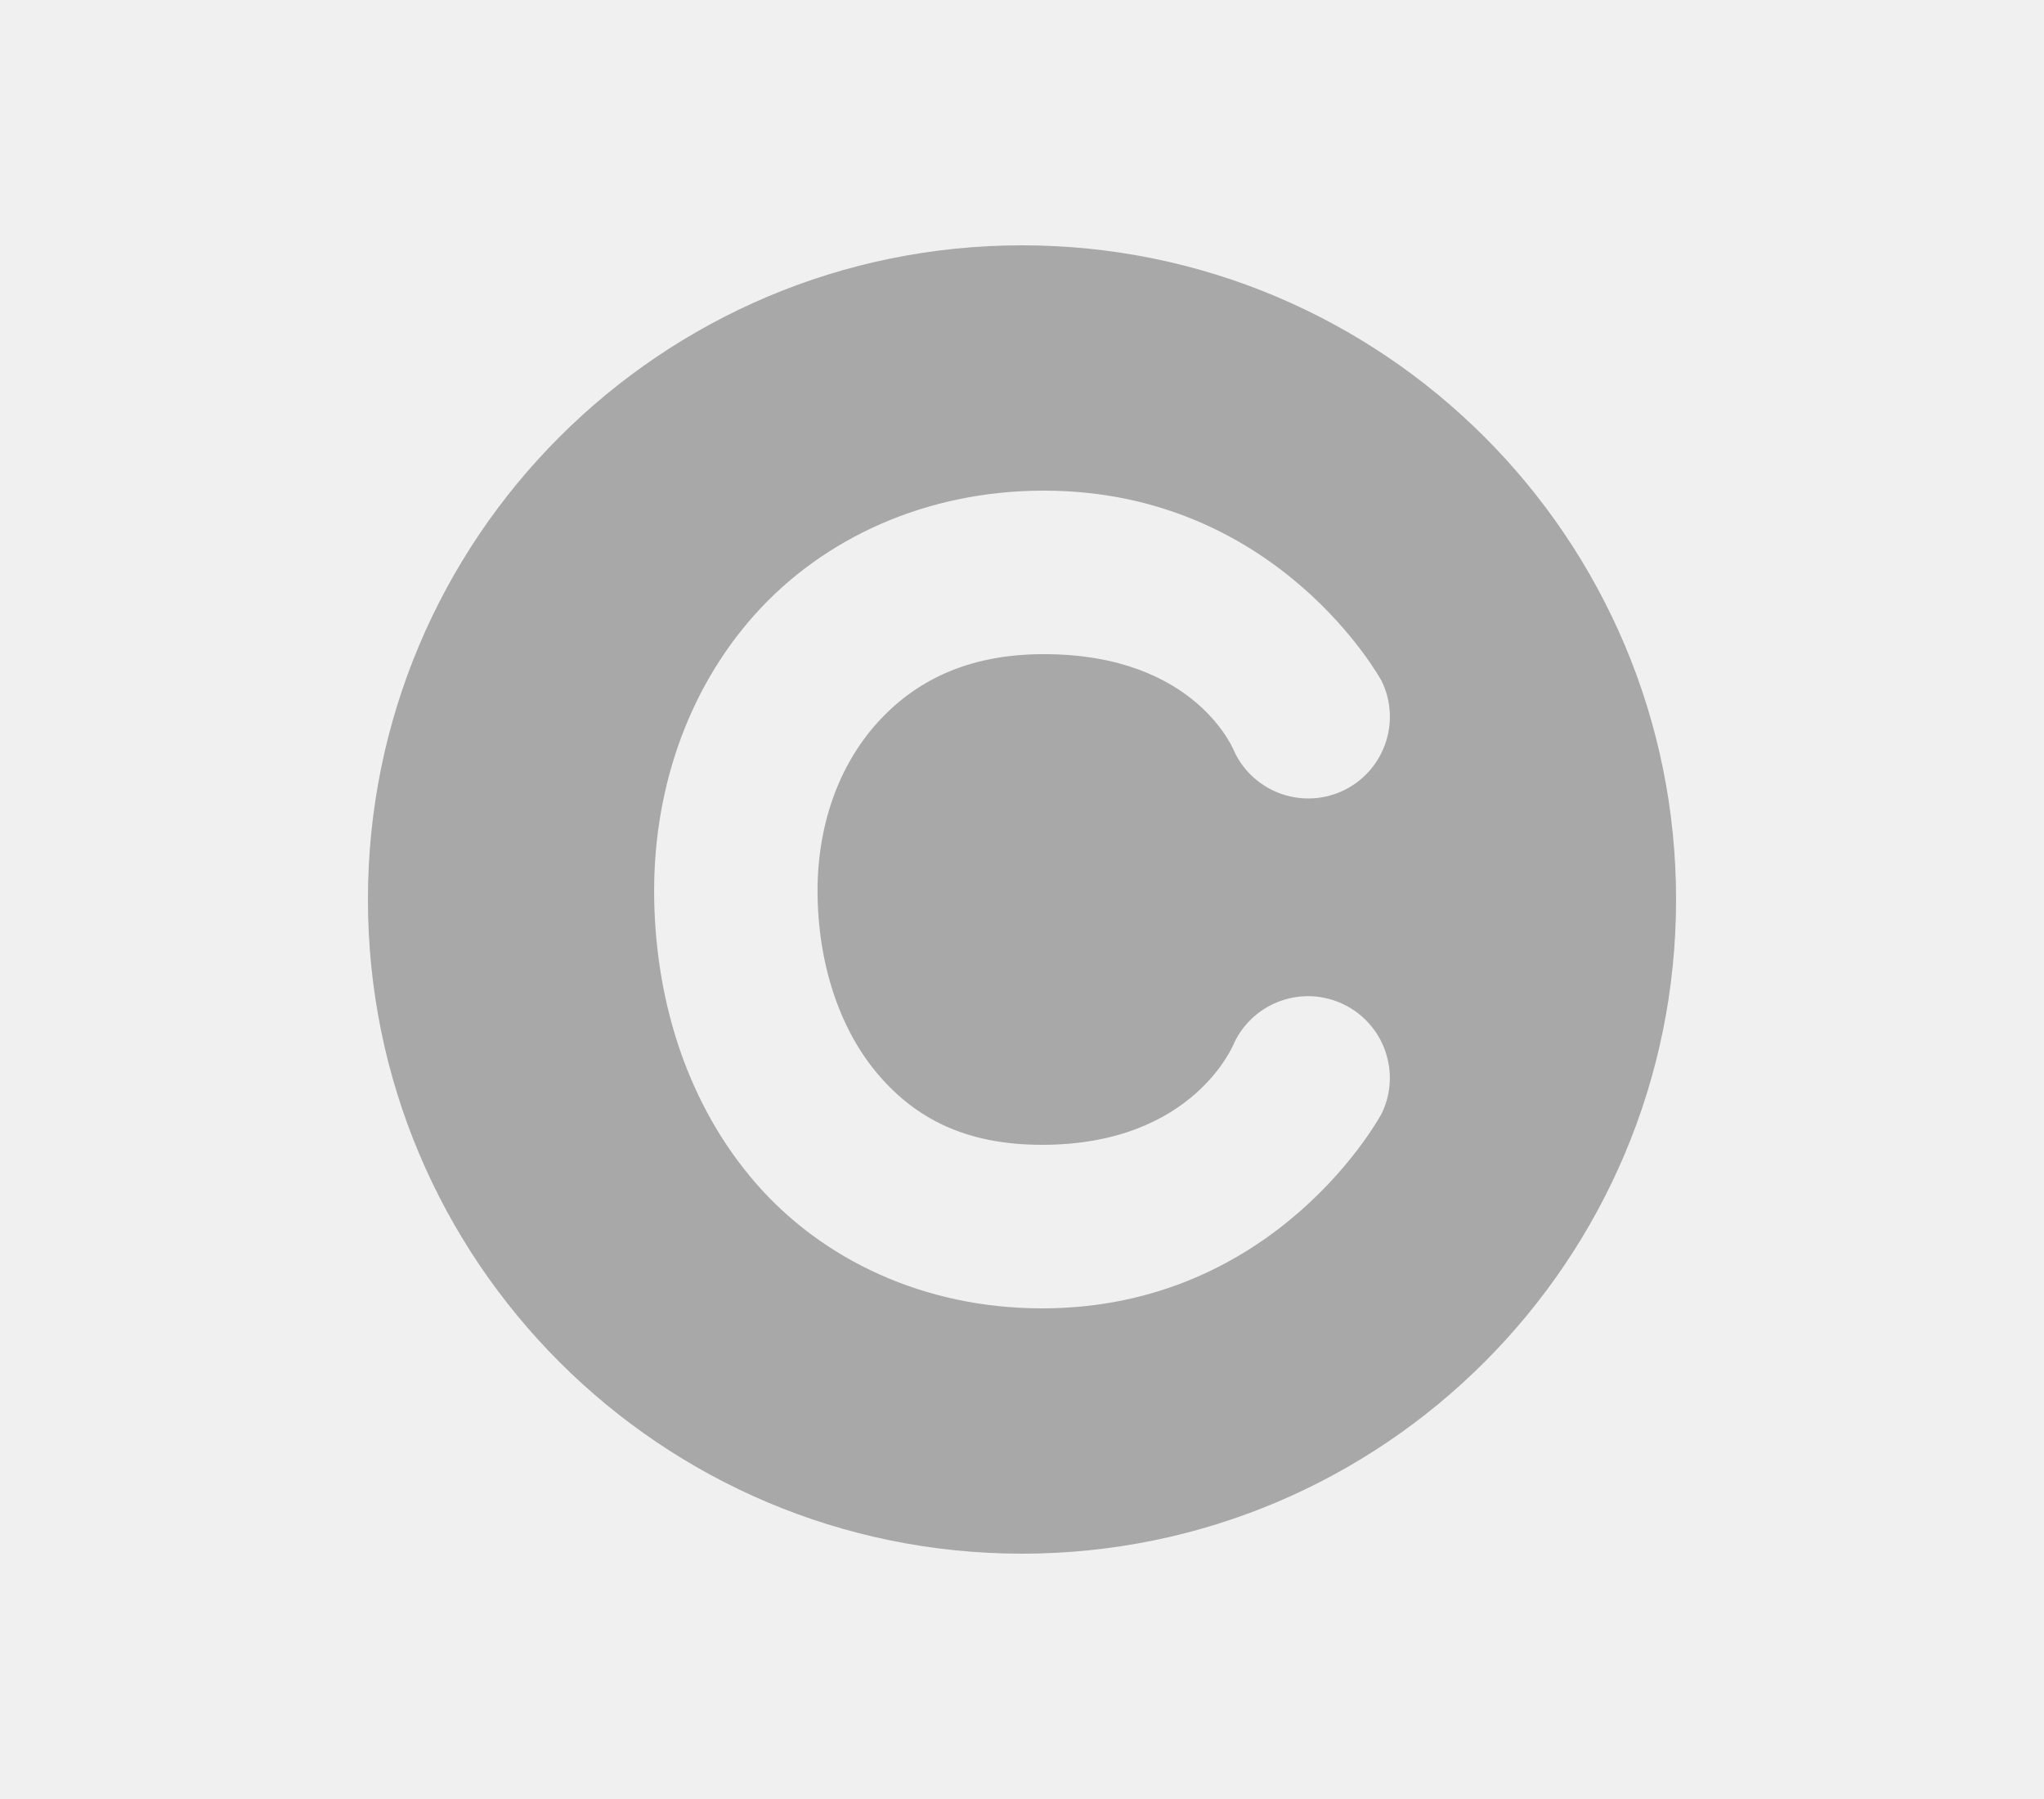
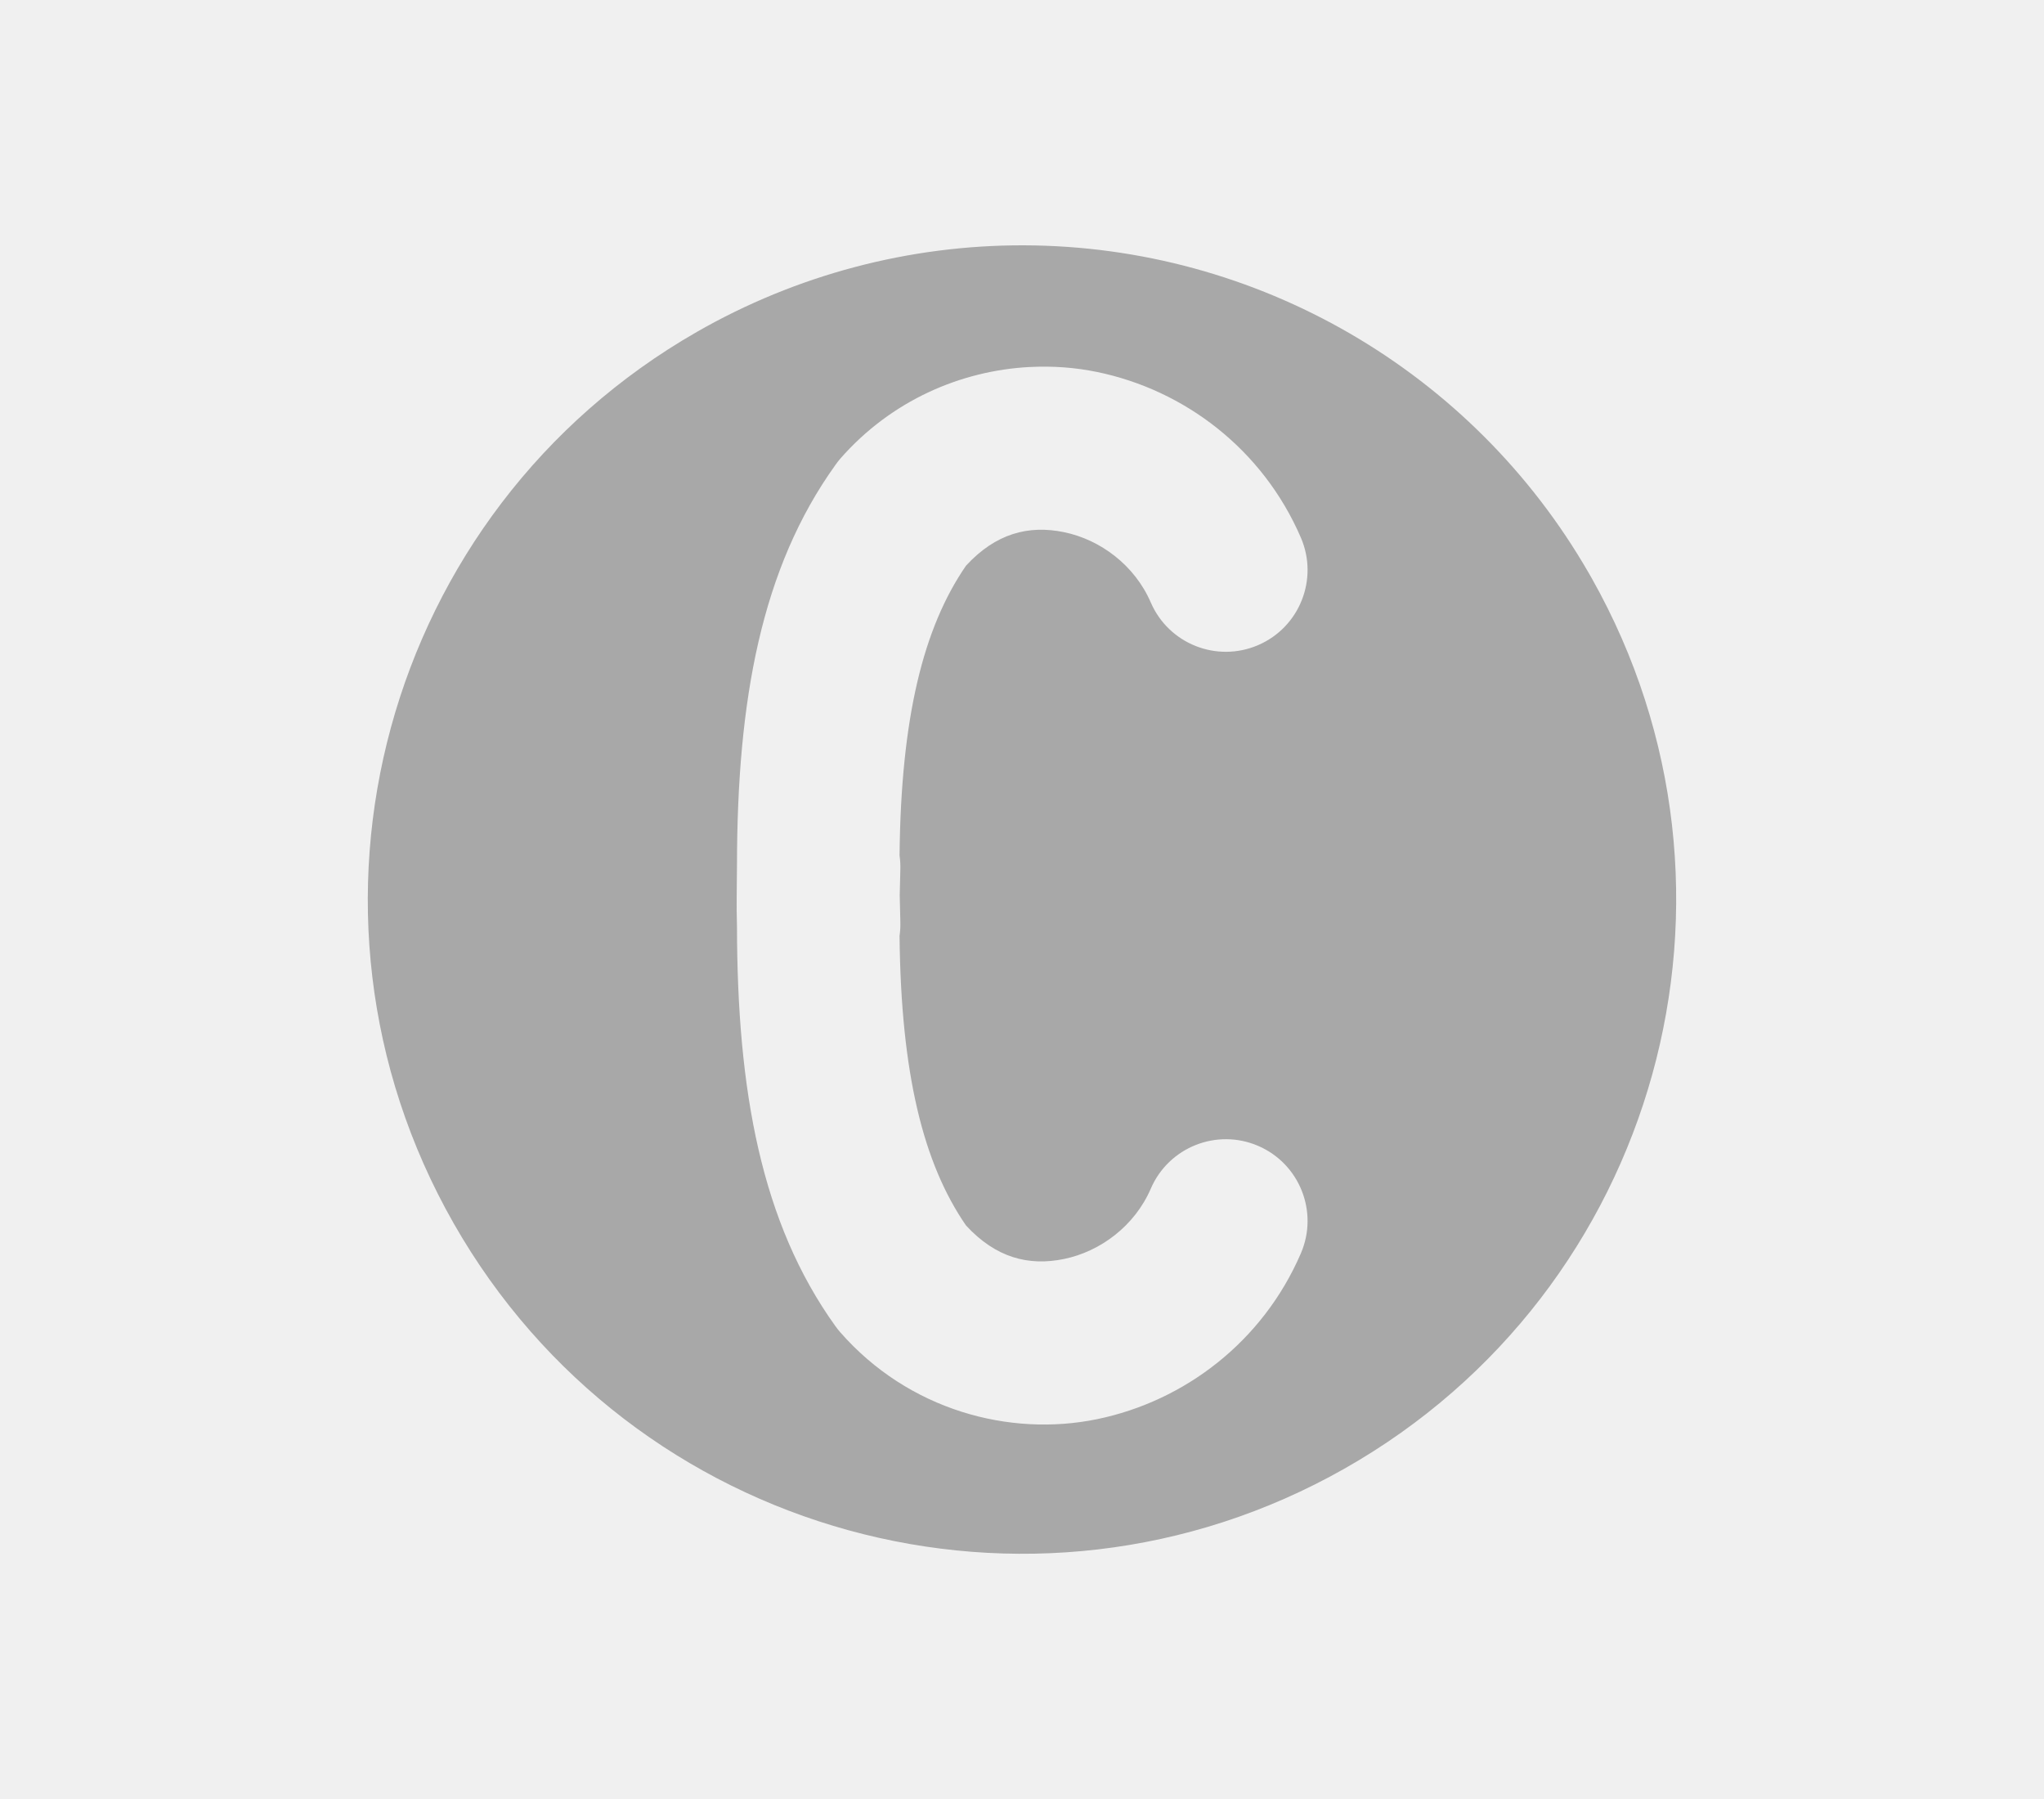
<svg xmlns="http://www.w3.org/2000/svg" xmlns:xlink="http://www.w3.org/1999/xlink" width="75" height="66" id="svg2" version="1.1">
  <defs id="defs4">
    <linearGradient id="linearGradient4972">
      <stop style="stop-color:#ffffff;stop-opacity:1" offset="0" id="stop4974" />
      <stop style="stop-color:#f5f8fd;stop-opacity:1" offset="1" id="stop4976" />
    </linearGradient>
    <linearGradient id="linearGradient4964">
      <stop style="stop-color:#ffffff;stop-opacity:1" offset="0" id="stop4966" />
      <stop style="stop-color:#e8eefa;stop-opacity:1" offset="1" id="stop4968" />
    </linearGradient>
    <linearGradient id="linearGradient4956">
      <stop style="stop-color:#fcfdfe;stop-opacity:1" offset="0" id="stop4958" />
      <stop style="stop-color:#dee6f8;stop-opacity:1" offset="1" id="stop4960" />
    </linearGradient>
    <filter style="color-interpolation-filters:sRGB" id="filter8854">
      <feFlood flood-opacity="0.933" flood-color="rgb(244,248,254)" result="flood" id="feFlood8856" />
      <feComposite in="flood" in2="SourceGraphic" operator="in" result="composite1" id="feComposite8858" />
      <feGaussianBlur in="composite1" stdDeviation="1.2" result="blur" id="feGaussianBlur8860" />
      <feOffset dx="-1" dy="3" result="offset" id="feOffset8862" />
      <feComposite in="SourceGraphic" in2="offset" operator="over" result="composite2" id="feComposite8864" />
    </filter>
    <linearGradient id="linearGradient6122">
      <stop style="stop-color:#c0c0c0;stop-opacity:1" offset="0" id="stop6124" />
      <stop id="stop6132" offset="0.5" style="stop-color:#adadad;stop-opacity:1" />
      <stop style="stop-color:#808080;stop-opacity:1" offset="1" id="stop6126" />
    </linearGradient>
    <linearGradient id="linearGradient7087">
      <stop style="stop-color:#17325d;stop-opacity:1;" offset="0" id="stop7089" />
      <stop id="stop7091" offset="0.25" style="stop-color:#b4d0e2;stop-opacity:1" />
      <stop id="stop7093" offset="0.5" style="stop-color:#b7d2e4;stop-opacity:1" />
      <stop style="stop-color:#acc9de;stop-opacity:1" offset="0.75" id="stop7095" />
      <stop style="stop-color:#3e72a7;stop-opacity:1" offset="1" id="stop7097" />
    </linearGradient>
    <mask id="mask7366" maskUnits="userSpaceOnUse">
      <path style="fill:#ffffff;fill-opacity:1;stroke:#ffffff;stroke-width:1;stroke-linecap:butt;stroke-linejoin:miter;stroke-miterlimit:4;stroke-opacity:1;stroke-dashoffset:0;display:inline" d="m -16.593,1040.862 9.99,0 0,10.002 -2.983,3.038 -5.966,0 c -0.53,-0.022 -1.041,-0.552 -1.041,-1.038 z" id="path7368" />
    </mask>
    <linearGradient id="linearGradient7584-5">
      <stop id="stop7586-4" offset="0" style="stop-color:#f9cd5f;stop-opacity:1" />
      <stop id="stop7588-5" offset="1" style="stop-color:#fbf0b4;stop-opacity:1" />
    </linearGradient>
    <linearGradient id="linearGradient7592-1">
      <stop id="stop7594-6" offset="0" style="stop-color:#bd8416;stop-opacity:1" />
      <stop id="stop7596-9" offset="1" style="stop-color:#a66b10;stop-opacity:1" />
    </linearGradient>
    <linearGradient id="linearGradient10798-1-9-3-7-6-6-6-2-6-7-98-9-4-1">
      <stop style="stop-color:#5aad60;stop-opacity:1;" offset="0" id="stop10800-5-2-1-8-20-4-0-2-1-9-0-0-1-1" />
      <stop id="stop10806-6-8-5-3-9-2-2-7-0-4-2-7-8-9" offset="0.5" style="stop-color:#5bb26a;stop-opacity:1;" />
      <stop style="stop-color:#a4c589;stop-opacity:1" offset="1" id="stop10802-1-5-3-0-4-6-8-5-5-6-69-6-4-0" />
    </linearGradient>
    <mask maskUnits="userSpaceOnUse" id="mask7366-4">
      <path id="path7368-2" d="m -16.593,1040.862 9.99,0 0,10.002 -2.983,3.038 -5.966,0 c -0.53,-0.022 -1.041,-0.552 -1.041,-1.038 z" style="fill:#ffffff;fill-opacity:1;stroke:#ffffff;stroke-width:1;stroke-linecap:butt;stroke-linejoin:miter;stroke-miterlimit:4;stroke-opacity:1;stroke-dashoffset:0;display:inline" />
    </mask>
    <linearGradient xlink:href="#linearGradient7087" id="linearGradient9331" gradientUnits="userSpaceOnUse" gradientTransform="translate(-20,0)" x1="4.778" y1="1039.812" x2="4.778" y2="1041.911" />
    <linearGradient y2="1041.911" x2="4.778" y1="1039.812" x1="4.778" gradientTransform="translate(-18,4.7e-5)" gradientUnits="userSpaceOnUse" id="linearGradient9333" xlink:href="#linearGradient7087" />
    <linearGradient y2="1041.911" x2="4.778" y1="1039.812" x1="4.778" gradientTransform="translate(-16,4.7e-5)" gradientUnits="userSpaceOnUse" id="linearGradient9335" xlink:href="#linearGradient7087" />
    <linearGradient y2="1041.911" x2="4.778" y1="1039.812" x1="4.778" gradientTransform="translate(-14,4.7e-5)" gradientUnits="userSpaceOnUse" id="linearGradient9337" xlink:href="#linearGradient7087" />
    <linearGradient y2="1041.911" x2="4.778" y1="1039.812" x1="4.778" gradientTransform="translate(-12,4.7e-5)" gradientUnits="userSpaceOnUse" id="linearGradient9339" xlink:href="#linearGradient7087" />
    <linearGradient gradientTransform="translate(-80,0)" gradientUnits="userSpaceOnUse" y2="1042.797" x2="163.22" y1="1042.797" x1="88.22" id="linearGradient68073" xlink:href="#linearGradient4956" />
    <linearGradient gradientTransform="translate(-80,0)" gradientUnits="userSpaceOnUse" y2="1032.267" x2="163.22" y1="1032.267" x1="94.47" id="linearGradient68075" xlink:href="#linearGradient4964" />
    <linearGradient gradientTransform="translate(-80,0)" gradientUnits="userSpaceOnUse" y2="1032.267" x2="152.722" y1="1032.267" x1="88.22" id="linearGradient68077" xlink:href="#linearGradient4972" />
    <filter id="filter8854-9" style="color-interpolation-filters:sRGB">
      <feFlood id="feFlood8856-0" result="flood" flood-color="rgb(244,248,254)" flood-opacity="0.933" />
      <feComposite id="feComposite8858-2" result="composite1" operator="in" in2="SourceGraphic" in="flood" />
      <feGaussianBlur id="feGaussianBlur8860-3" result="blur" stdDeviation="1.2" in="composite1" />
      <feOffset id="feOffset8862-2" result="offset" dy="3" dx="-1" />
      <feComposite id="feComposite8864-3" result="composite2" operator="over" in2="offset" in="SourceGraphic" />
    </filter>
    <linearGradient id="linearGradient10798-1-9-3-7-6-8-9-0-9-1">
      <stop id="stop10800-5-2-1-8-20-6-4-9-8-2" offset="0" style="stop-color:#7564b1;stop-opacity:1" />
      <stop style="stop-color:#5d4aa1;stop-opacity:1" offset="0.5" id="stop10806-6-8-5-3-9-24-8-4-3-2" />
      <stop id="stop10802-1-5-3-0-4-8-4-2-9-2" offset="1" style="stop-color:#9283c3;stop-opacity:1" />
    </linearGradient>
    <linearGradient id="linearGradient7540-2-3-8-7">
      <stop id="stop7542-8-7-5-3" offset="0" style="stop-color:#ffffff;stop-opacity:0.502" />
      <stop style="stop-color:#ffffff;stop-opacity:1" offset="0.476" id="stop7544-8-2-0-5" />
      <stop style="stop-color:#ffffff;stop-opacity:0" offset="0.5" id="stop7546-1-7-9-5" />
      <stop id="stop7548-98-9-2-4" offset="1" style="stop-color:#ffffff;stop-opacity:0;" />
    </linearGradient>
    <linearGradient id="linearGradient7272-66-4-5-5-5-8">
      <stop style="stop-color:#8f6c10;stop-opacity:1" offset="0" id="stop7274-6-0-1-7-4-7" />
      <stop style="stop-color:#c9a645;stop-opacity:1" offset="1" id="stop7276-66-6-3-9-1-4" />
    </linearGradient>
    <linearGradient y2="1030.341" x2="-10.16" y1="1030.341" x1="-22.454" gradientUnits="userSpaceOnUse" id="linearGradient10540" xlink:href="#linearGradient7540-2-3-8-7" />
    <linearGradient y2="1030.341" x2="-10.16" y1="1030.341" x1="-22.454" gradientTransform="matrix(0,1,-1,0,1014.034,1046.648)" gradientUnits="userSpaceOnUse" id="linearGradient10542" xlink:href="#linearGradient7540-2-3-8-7" />
    <linearGradient y2="1023.257" x2="-15.946" y1="1037.466" x1="-15.946" gradientTransform="matrix(0.9558512,0,0,0.9558512,-0.7199206,45.48839)" gradientUnits="userSpaceOnUse" id="linearGradient10544" xlink:href="#linearGradient7272-66-4-5-5-5-8" />
    <mask id="mask10620" maskUnits="userSpaceOnUse">
      <path transform="matrix(0.5548295,0,0,0.5548295,-206.9604,787.0865)" d="m 398.75,468.237 a 10.625,10.625 0 1 1 -21.25,0 10.625,10.625 0 1 1 21.25,0 z" id="path10622" style="font-size:13.589px;font-style:normal;font-weight:normal;line-height:125%;letter-spacing:0px;word-spacing:0px;fill:#ffffff;fill-opacity:1;stroke:#ffffff;stroke-width:2.166;stroke-linecap:round;stroke-linejoin:round;stroke-miterlimit:4;stroke-opacity:1;stroke-dasharray:none;stroke-dashoffset:0;display:inline;font-family:Sans" />
    </mask>
    <linearGradient id="linearGradient4528-9-5-7-9-7-3">
      <stop id="stop4530-0-5-0-5-8-4" offset="0" style="stop-color:#e0c576;stop-opacity:1;" />
      <stop id="stop4532-7-9-3-3-6-1" offset="1" style="stop-color:#9e7916;stop-opacity:1" />
    </linearGradient>
    <linearGradient id="linearGradient6281-8-0-1-6-6-4-2-8-0">
      <stop style="stop-color:#f7f9fb;stop-opacity:1" offset="0" id="stop6283-0-2-2-1-2-0-1-6-0" />
      <stop style="stop-color:#ffd680;stop-opacity:1" offset="1" id="stop6285-5-0-9-7-6-9-9-1-9" />
    </linearGradient>
    <linearGradient id="linearGradient3827">
      <stop id="stop3829" offset="0" style="stop-color:#ffffff;stop-opacity:0;" />
      <stop style="stop-color:#ffffff;stop-opacity:1;" offset="0.601" id="stop3835" />
      <stop id="stop3831" offset="1" style="stop-color:#ffffff;stop-opacity:0;" />
    </linearGradient>
    <linearGradient id="linearGradient10798-1-9-3-7-6-8-9-0-9-1-0">
      <stop id="stop10800-5-2-1-8-20-6-4-9-8-2-9" offset="0" style="stop-color:#f3faed;stop-opacity:1" />
      <stop style="stop-color:#e7f4da;stop-opacity:1" offset="0.659" id="stop10806-6-8-5-3-9-24-8-4-3-2-4" />
      <stop id="stop10802-1-5-3-0-4-8-4-2-9-2-5" offset="1" style="stop-color:#67bf1f;stop-opacity:1" />
    </linearGradient>
  </defs>
  <g id="layer2" style="display:inline">
-     <path id="path1" style="fill:#a8a8a8;stroke-width:3;stroke-linecap:round;stroke-linejoin:round" d="m 37.5,9 a 24,24 0 0 0 -24,24 24,24 0 0 0 24,24 24,24 0 0 0 24,-24 24,24 0 0 0 -24,-24 z m 0.803,9 c 8.611,0 12.393,6.984 12.393,6.984 a 3,3 0 0 1 -1.383,4.008 3,3 0 0 1 -4.008,-1.389 c 0,0 -1.363,-3.604 -7.002,-3.604 -2.796,0 -4.74,0.984 -6.135,2.543 -1.395,1.559 -2.22,3.791 -2.168,6.375 0.054,2.67 0.902,4.984 2.262,6.551 C 33.621,41.036 35.441,42 38.238,42 c 5.606,0 7.055,-3.756 7.055,-3.756 a 3,3 0 0 1 4.002,-1.4 3,3 0 0 1 1.406,4.002 c 0,0 -3.799,7.154 -12.463,7.154 -4.338,0 -8.071,-1.787 -10.512,-4.6 -2.441,-2.812 -3.643,-6.508 -3.721,-10.359 -0.079,-3.938 1.185,-7.693 3.691,-10.494 C 30.204,19.746 33.974,18 38.303,18 Z" />
+     <path id="path1-6" style="fill:#a8a8a8;stroke-width:1.5;stroke-linecap:round;stroke-linejoin:round" d="M 37.565,9 A 24,23.999 0 0 0 25.571,12.176 24,23.999 0 0 0 16.647,44.882 24,23.999 0 0 0 49.331,53.881 24,23.999 0 0 0 58.407,21.216 L 58.296,21.023 A 24,23.999 0 0 0 37.565,9 Z m 0.217,4.465 c 0.838,-0.044 1.67,0.016 2.473,0.182 3.211,0.661 6.079,2.837 7.477,6.076 a 3,3 0 0 1 -1.564,3.943 3,3 0 0 1 -3.943,-1.564 c -0.589,-1.364 -1.849,-2.304 -3.182,-2.578 -1.297,-0.267 -2.503,0.04 -3.598,1.23 -1.567,2.275 -2.387,5.578 -2.438,10.629 a 3,3 0 0 1 0.029,0.527 c -0.01,0.32 -0.018,0.635 -0.023,0.943 0.005,0.309 0.013,0.623 0.023,0.943 a 3,3 0 0 1 -0.029,0.539 c 0.051,5.049 0.87,8.349 2.438,10.623 1.095,1.19 2.301,1.497 3.598,1.23 1.333,-0.274 2.593,-1.214 3.182,-2.578 a 3,3 0 0 1 3.943,-1.57 3,3 0 0 1 1.564,3.943 c -1.397,3.239 -4.266,5.421 -7.477,6.082 -3.211,0.661 -6.92,-0.328 -9.428,-3.193 A 3,3 0 0 1 30.651,48.649 c -2.72,-3.787 -3.601,-8.634 -3.609,-14.654 -0.026,-0.794 -9.74e-4,-1.524 0,-2.279 0.008,-6.022 0.889,-10.866 3.609,-14.654 a 3,3 0 0 1 0.176,-0.229 c 1.881,-2.149 4.44,-3.237 6.955,-3.369 z" />
  </g>
</svg>
